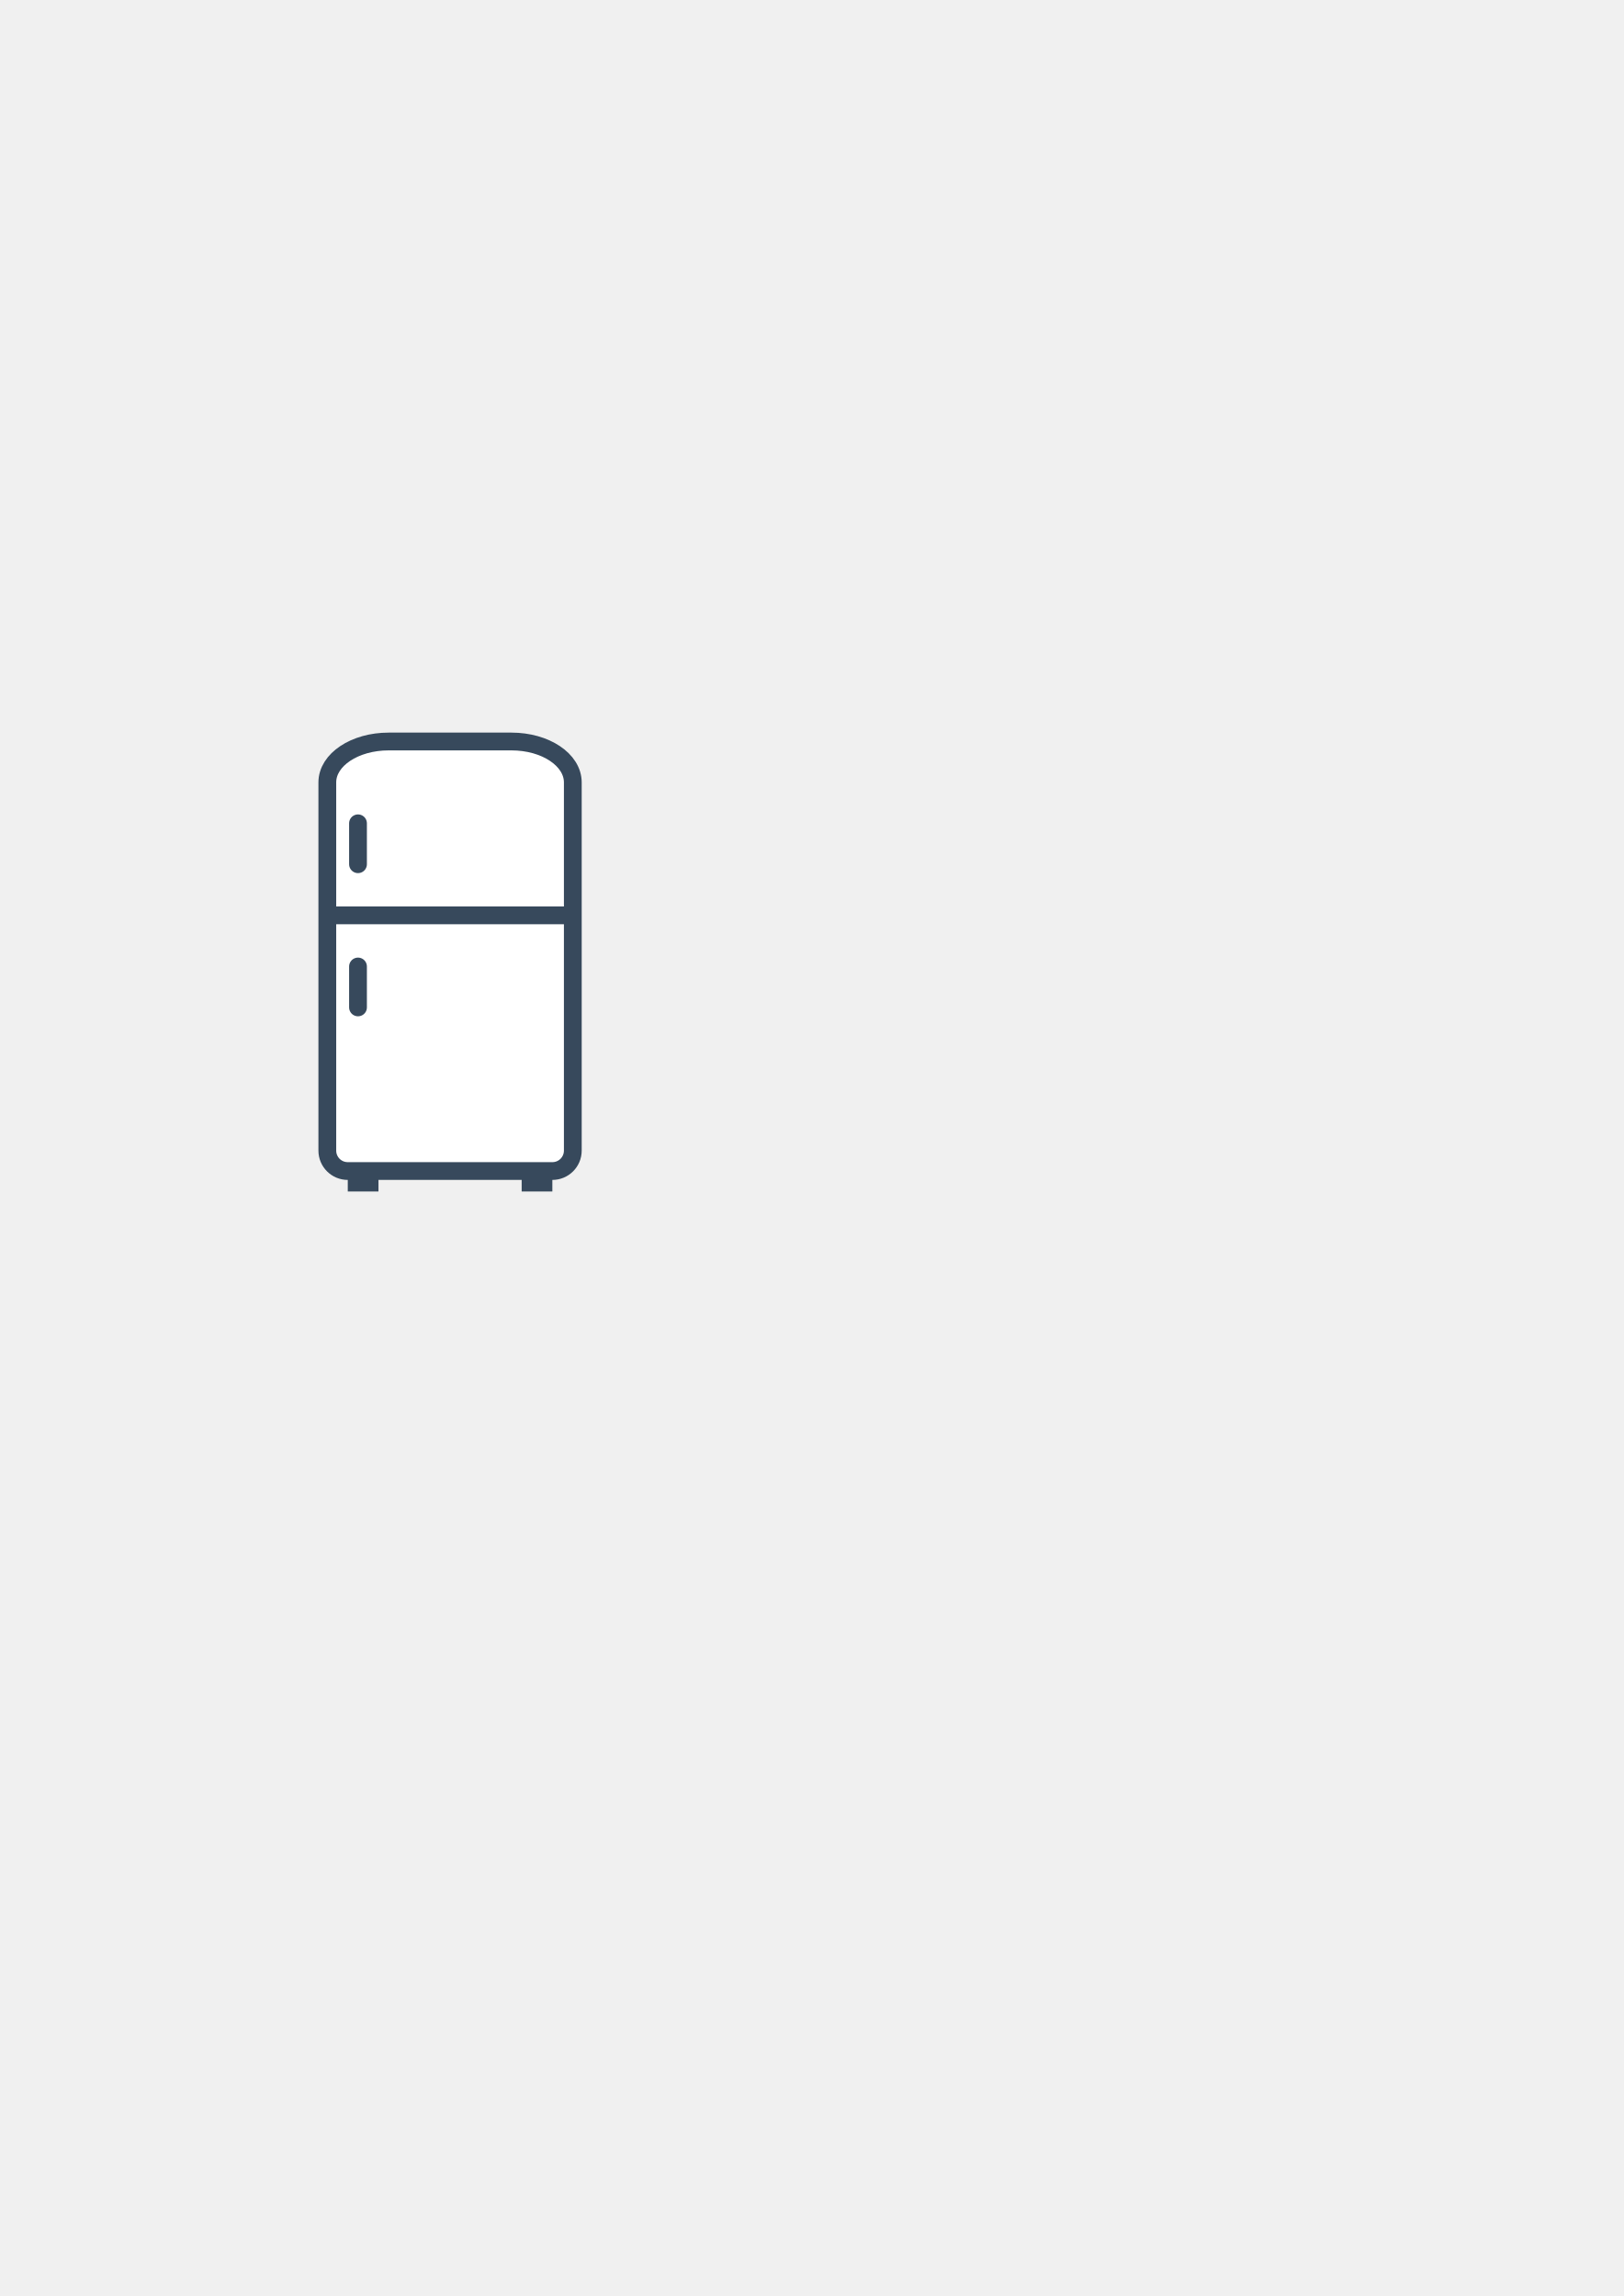
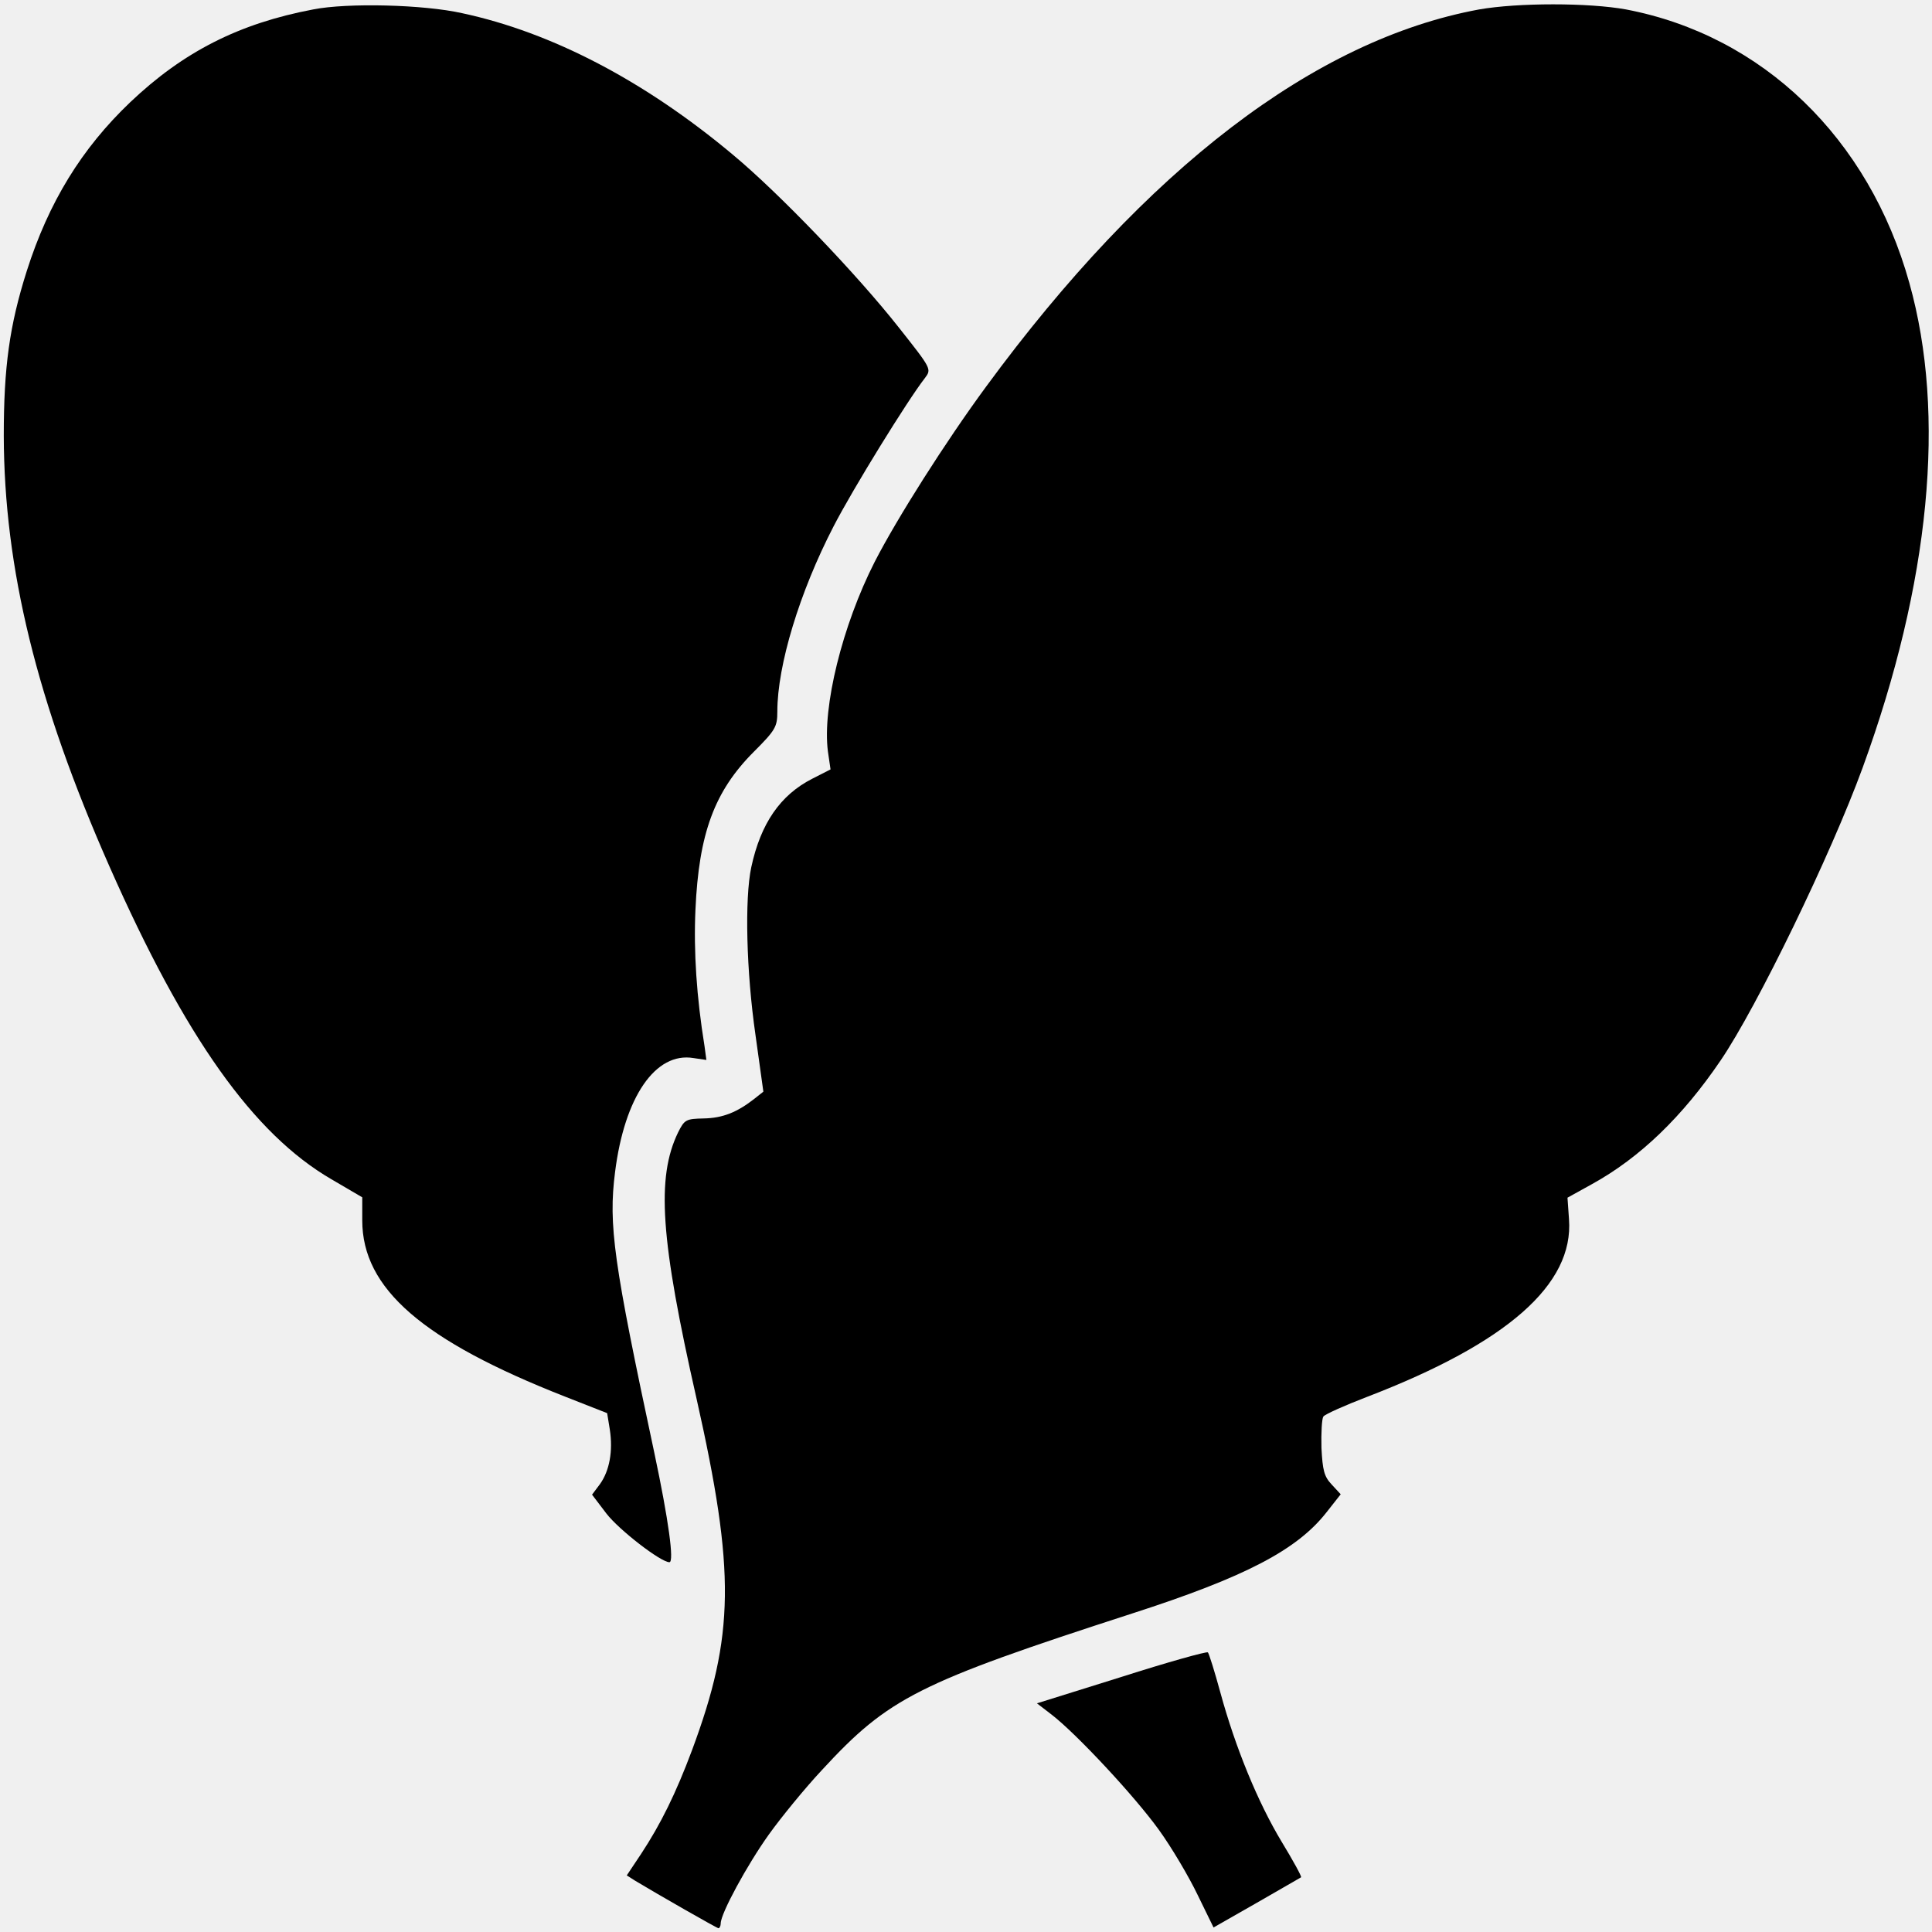
- <svg xmlns="http://www.w3.org/2000/svg" width="210mm" height="297mm" viewBox="0 0 210 297" id="svg2" version="1.1">
-   <defs id="defs4" />
-   <g id="layer1">
-     <path style="opacity:1;fill:#ffffff;fill-opacity:1;fill-rule:nonzero;stroke:#37495c;stroke-width:8.693;stroke-linecap:round;stroke-linejoin:round;stroke-miterlimit:4;stroke-dasharray:none;stroke-opacity:1" d="M 190 362.52 C 173.38 362.52 160 371.44 160 382.52 L 160 502.52 L 160 512.52 L 160 562.52 C 160 568.06 164.46 572.52 170 572.52 L 270 572.52 C 275.54 572.52 280 568.06 280 562.52 L 280 512.52 L 280 502.52 L 280 382.52 C 280 371.44 266.62 362.52 250 362.52 L 190 362.52 z " id="rect4143" transform="scale(0.2645833)" />
-     <rect style="opacity:1;fill:#37495c;fill-opacity:1;fill-rule:nonzero;stroke:none;stroke-width:2.3;stroke-linecap:round;stroke-linejoin:round;stroke-miterlimit:4;stroke-dasharray:none;stroke-opacity:1" id="rect4151" width="3.969" height="2.646" x="44.979" y="151.479" rx="0" ry="0" />
-     <rect style="opacity:1;fill:#37495c;fill-opacity:1;fill-rule:nonzero;stroke:none;stroke-width:2.3;stroke-linecap:round;stroke-linejoin:round;stroke-miterlimit:4;stroke-dasharray:none;stroke-opacity:1" id="rect4151-9" width="3.969" height="2.646" x="67.469" y="151.479" rx="0" ry="0" />
-     <path style="fill:none;fill-rule:evenodd;stroke:#37495c;stroke-width:2.3;stroke-linecap:butt;stroke-linejoin:miter;stroke-miterlimit:4;stroke-dasharray:none;stroke-opacity:1" d="m 42.333,118.406 31.75,0" id="path4168" />
-     <path style="fill:none;fill-rule:evenodd;stroke:#37495c;stroke-width:2.3;stroke-linecap:round;stroke-linejoin:miter;stroke-miterlimit:4;stroke-dasharray:none;stroke-opacity:1" d="m 46.302,106.5 10e-7,5.292" id="path4170" />
-     <path style="fill:none;fill-rule:evenodd;stroke:#37495c;stroke-width:2.3;stroke-linecap:round;stroke-linejoin:miter;stroke-miterlimit:4;stroke-dasharray:none;stroke-opacity:1" d="m 46.302,125.021 0,5.292" id="path4170-4" />
-     <flowRoot xml:space="preserve" id="flowRoot4194" style="font-style:normal;font-variant:normal;font-weight:normal;font-stretch:normal;font-size:13.333px;line-height:125%;font-family:Stenc;-inkscape-font-specification:Stenc;letter-spacing:0px;word-spacing:0px;fill:#000000;fill-opacity:1;stroke:none;stroke-width:1px;stroke-linecap:butt;stroke-linejoin:miter;stroke-opacity:1" transform="matrix(0.2645833,0,0,0.2645833,14.02292,-22.48958)">
-       <flowRegion id="flowRegion4196" style="font-size:13.333px">
-         <rect id="rect4198" width="70.5" height="42" x="35" y="342.52" style="font-size:13.333px" />
-       </flowRegion>
-       <flowPara id="flowPara4200">2a3639ff</flowPara>
-       <flowPara id="flowPara4206">ecf0f1ff</flowPara>
-       <flowPara id="flowPara4204" />
-     </flowRoot>
-     <rect style="opacity:1;fill:none;fill-opacity:1;fill-rule:nonzero;stroke:none;stroke-width:1.154;stroke-linecap:round;stroke-linejoin:round;stroke-miterlimit:4;stroke-dasharray:none;stroke-opacity:1" id="rect4159" width="59.531" height="59.531" x="29.104" y="94.594" />
+ <svg xmlns="http://www.w3.org/2000/svg" version="1.0" width="512pt" height="512pt" viewBox="0 0 512 512" preserveAspectRatio="xMidYMid meet">
+   <g transform="translate(0,512) scale(0.1,-0.1)" fill="#000000" stroke="none">
+     <path d="M830 5095 c-196 -37 -344 -112 -485 -246 -129 -123 -216 -265 -274 -447 -46 -145 -61 -255 -61 -437 1 -351 87 -704 280 -1141 201 -455 382 -709 588 -829 l82 -48 0 -61 c0 -181 160 -319 537 -467 l112 -44 7 -43 c9 -58 -1 -110 -26 -145 l-21 -28 38 -50 c33 -43 144 -129 167 -129 13 0 -2 111 -40 290 -108 505 -122 603 -104 744 25 199 107 319 208 302 l34 -5 -5 37 c-21 130 -29 250 -24 361 9 202 50 314 155 419 57 57 62 66 62 106 0 123 59 317 149 491 51 99 196 334 242 393 18 24 18 24 -69 134 -111 141 -318 357 -441 459 -232 194 -478 323 -716 374 -102 23 -304 28 -395 10z" />
+     <path d="M3920 5095 c-435 -80 -882 -421 -1307 -1000 -108 -147 -236 -349 -295 -464 -86 -169 -139 -385 -124 -502 l7 -48 -49 -25 c-84 -43 -136 -118 -161 -234 -18 -84 -13 -278 11 -444 l21 -151 -24 -19 c-46 -36 -84 -51 -134 -52 -47 -1 -51 -3 -68 -37 -58 -120 -47 -283 49 -706 103 -458 101 -627 -12 -931 -43 -115 -83 -196 -135 -275 l-38 -57 22 -14 c58 -35 217 -126 221 -126 3 0 6 6 6 13 0 26 70 155 128 236 33 46 96 123 140 170 177 192 254 231 822 415 301 97 438 169 516 269 l37 47 -24 26 c-20 21 -24 38 -27 97 -1 40 1 77 5 83 4 6 58 30 118 53 369 142 546 297 533 470 l-4 57 65 36 c127 70 240 179 341 328 96 141 292 545 376 775 179 491 222 936 124 1285 -107 384 -389 656 -751 725 -99 18 -286 18 -389 0z" />
+     <path d="M2972 676 l-224 -70 39 -30 c66 -51 219 -215 284 -305 34 -47 80 -125 103 -173 l42 -86 114 65 c63 36 116 67 118 68 2 2 -21 44 -52 95 -62 103 -122 248 -162 395 -15 55 -30 103 -33 106 -3 3 -107 -26 -229 -65z" />
  </g>
</svg>
